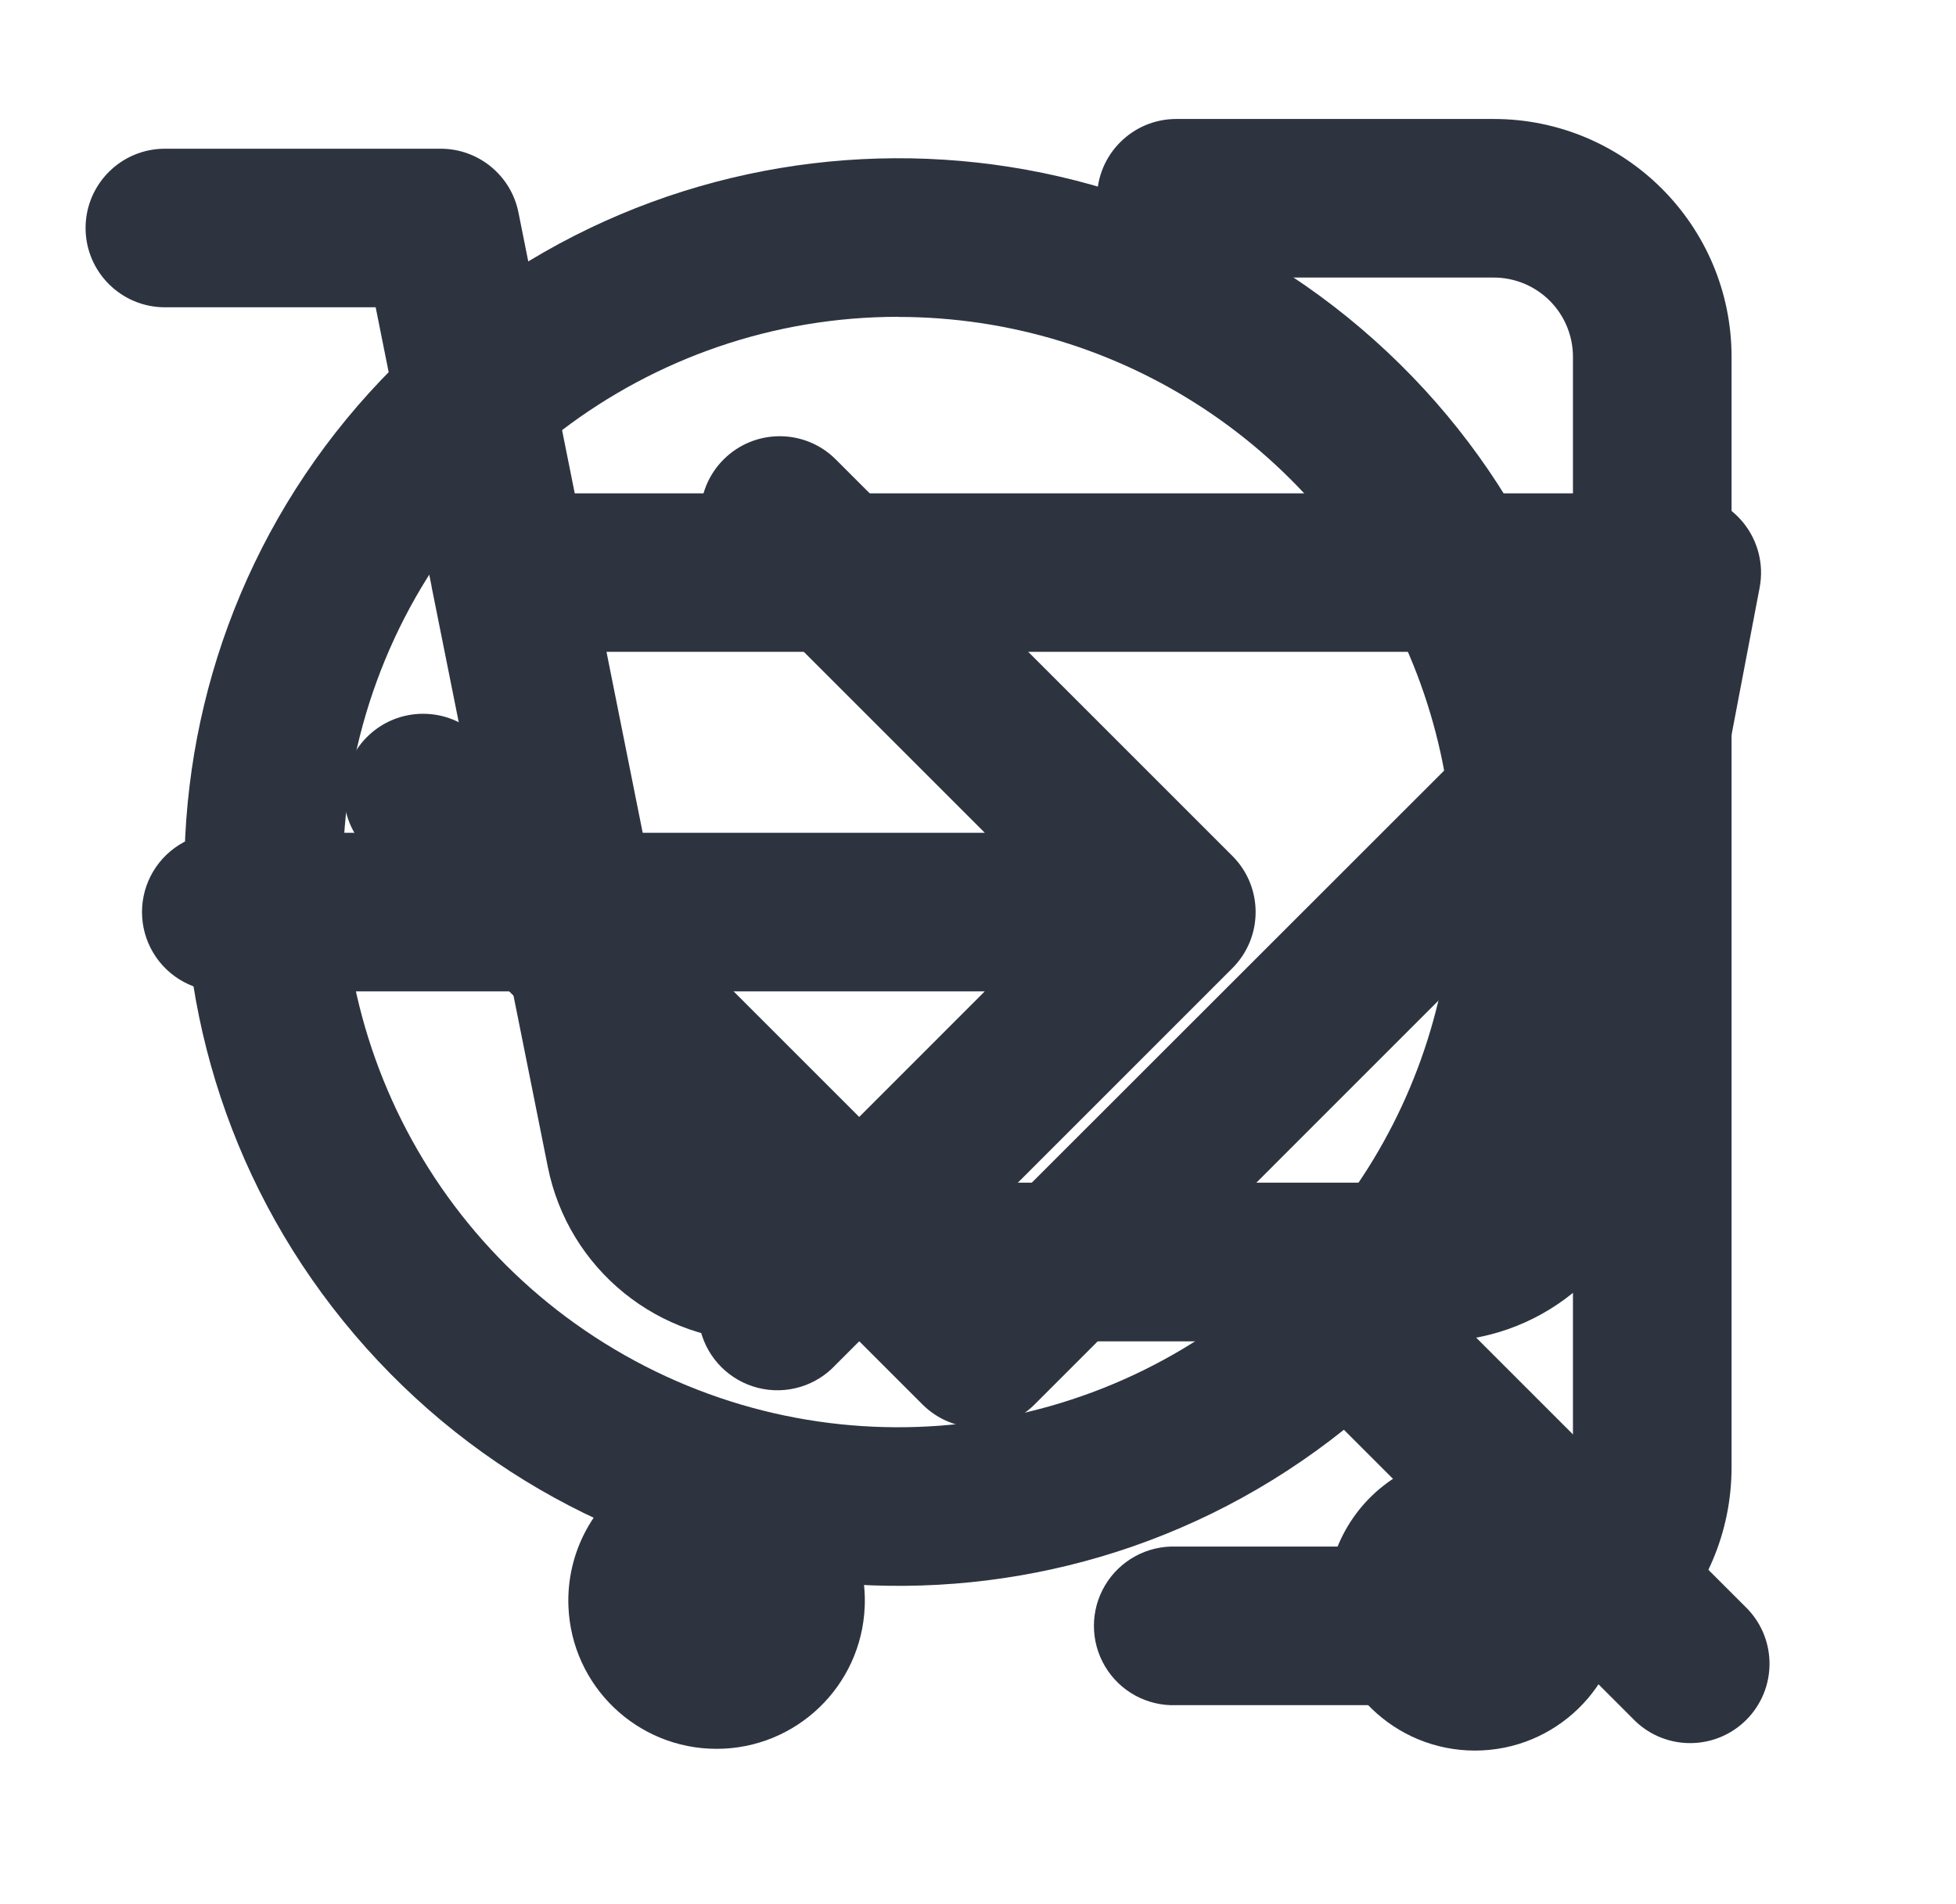
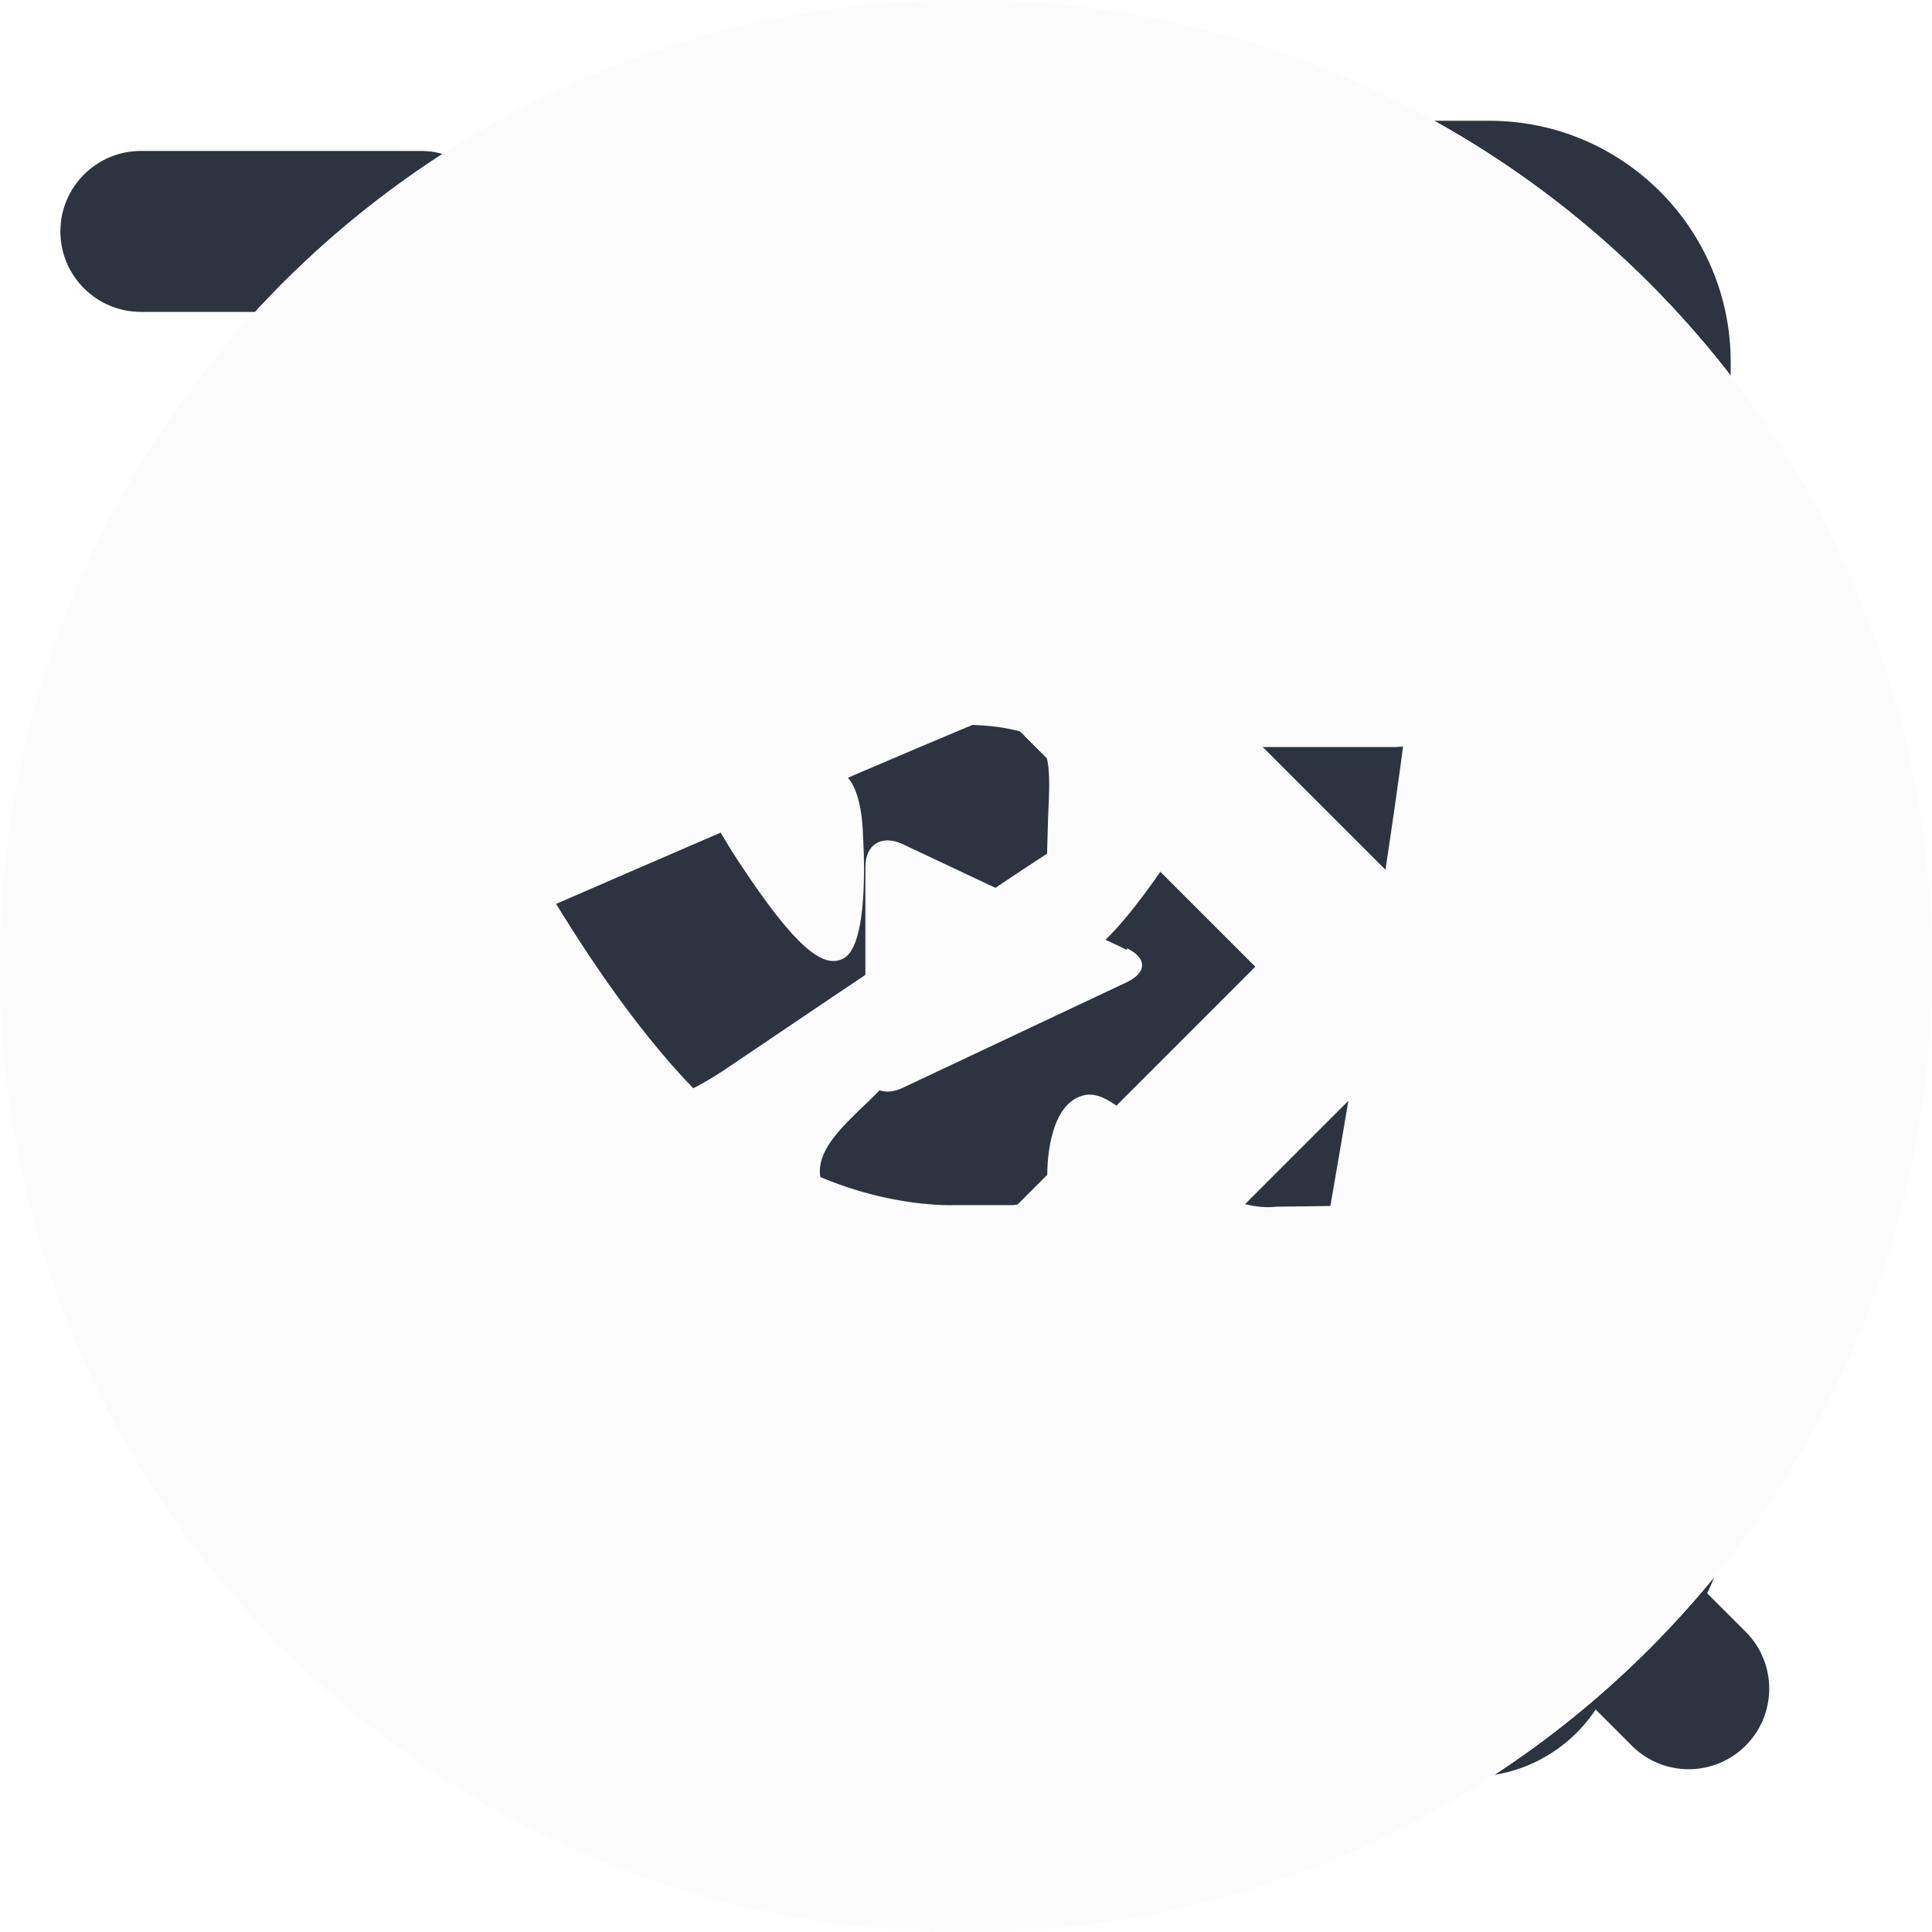
<svg xmlns="http://www.w3.org/2000/svg">
  <style>:root svg:not(:target){display:none}</style>
+   <svg fill="none" viewBox="0 0 16 16" id="footer-navigation-heart">
+     <path d="M13.89 2.994a3.667 3.667 0 0 0-5.186 0l-.706.707-.707-.707a3.667 3.667 0 0 0-5.187 5.187l.707.707 5.187 5.186 5.186-5.186.707-.707a3.667 3.667 0 0 0 0-5.187Z" fill="#2D3440" />
+   </svg>
  <svg fill="none" viewBox="0 0 16 16" id="header-navigation-arrow">
    <path fill-rule="evenodd" clip-rule="evenodd" d="M2.865 6.195a.667.667 0 0 1 .943 0l4.195 4.195L12.2 6.195a.667.667 0 1 1 .942.943l-4.666 4.667a.666.666 0 0 1-.943 0L2.865 7.138a.667.667 0 0 1 0-.943Z" fill="#2D3440" />
  </svg>
  <svg fill="none" viewBox="0 0 16 16" id="header-user-cart">
    <path fill-rule="evenodd" clip-rule="evenodd" d="M.5 1.917a.667.667 0 0 1 .667-.667h2.317a.667.667 0 0 1 .654.536l.473 2.361h9.303a.667.667 0 0 1 .655.792L13.642 9.8l-.001.005a1.826 1.826 0 0 1-1.818 1.47H6.202a1.825 1.825 0 0 1-1.818-1.47l-.968-4.833a.66.66 0 0 1-.01-.053l-.468-2.336H1.167A.667.667 0 0 1 .5 1.917ZM4.878 5.48l.813 4.064a.492.492 0 0 0 .492.397H11.841a.492.492 0 0 0 .492-.395l.775-4.067h-8.23Zm-.32 8.024a1.246 1.246 0 1 1 2.49 0 1.246 1.246 0 0 1-2.49 0Zm6.373 0a1.246 1.246 0 1 1 2.491 0 1.246 1.246 0 0 1-2.491 0Z" fill="#2D3440" />
  </svg>
  <svg fill="none" viewBox="0 0 16 16" id="header-user-login">
    <path fill-rule="evenodd" clip-rule="evenodd" d="M9 1.667A.667.667 0 0 1 9.667 1h2.666a2 2 0 0 1 2 2v9.333a2 2 0 0 1-2 2H9.667a.667.667 0 1 1 0-1.333h2.666a.666.666 0 0 0 .472-.195.666.666 0 0 0 .195-.472V3a.666.666 0 0 0-.667-.667H9.667A.667.667 0 0 1 9 1.667ZM5.862 3.862a.667.667 0 0 1 .943 0l3.333 3.333a.667.667 0 0 1 0 .943l-3.333 3.333a.667.667 0 1 1-.943-.942l2.195-2.196h-6.39a.667.667 0 1 1 0-1.333h6.39L5.862 4.805a.667.667 0 0 1 0-.943Z" fill="#2D3440" />
  </svg>
  <svg fill="none" viewBox="0 0 16 16" id="header-user-search">
    <path fill-rule="evenodd" clip-rule="evenodd" d="M7.33 2.663a4.667 4.667 0 1 0 3.238 8.028.67.67 0 0 1 .123-.123 4.667 4.667 0 0 0-3.36-7.904Zm4.688 8.412a6 6 0 1 0-.943.943l2.45 2.45a.667.667 0 0 0 .943-.943l-2.45-2.45Z" fill="#2D3440" />
  </svg>
+   <svg fill="none" viewBox="0 0 16 16" id="slider-arrow">
+     <path fill-rule="evenodd" clip-rule="evenodd" d="M6.195 2.865a.665.665 0 0 1 .94 0l4.672 4.671a.665.665 0 0 1 0 .94l-4.672 4.672a.665.665 0 1 1-.94-.94l4.201-4.202-4.201-4.2a.665.665 0 0 1 0-.941Z" fill="#FCFCFC" />
+   </svg>
+   <svg fill="none" viewBox="0 0 24 24" id="social-telegram">
+     <path fill-rule="evenodd" clip-rule="evenodd" d="M24 12a12 12 0 1 1-24 0 12 12 0 0 1 24 0ZM12.43 8.86c-1.17.48-3.5 1.49-7 3.01-.57.23-.86.45-.9.67-.04.36.42.5 1.04.7l.27.08c.6.2 1.43.44 1.86.45.39 0 .82-.16 1.3-.48 3.27-2.21 4.96-3.33 5.06-3.35.08-.02.18-.04.25.02.07.07.07.18.06.22-.05.19-1.84 1.86-2.77 2.72a28.24 28.24 0 0 0-.82.79c-.57.54-1 .96.02 1.63.5.32.89.59 1.28.85a88.77 88.77 0 0 0 1.8 1.23c.5.35.95.67 1.5.62.32-.03.65-.33.82-1.23.4-2.13 1.18-6.73 1.36-8.63.01-.16 0-.31-.02-.47a.5.5 0 0 0-.17-.33.78.78 0 0 0-.46-.14c-.46.01-1.15.25-4.48 1.64Z" fill="#FCFCFC" />
+   </svg>
+   <svg fill="none" viewBox="0 0 24 24" id="social-vk">
+     <path fill-rule="evenodd" clip-rule="evenodd" d="M24 12a12 12 0 1 1-24 0 12 12 0 0 1 24 0Zm-11.41 2.97h-.72s-1.58.09-2.98-1.18C7.37 12.4 6.03 9.65 6.03 9.65s-.07-.18 0-.27c.1-.1.36-.1.36-.1l1.72-.01s.16.02.27.1c.1.05.15.17.15.17s.28.61.65 1.17c.71 1.08 1.05 1.32 1.29 1.2.35-.16.25-1.53.25-1.53s0-.5-.18-.71c-.14-.17-.41-.22-.53-.24-.1-.01.06-.2.26-.3.31-.13.86-.13 1.5-.13.5 0 .65.03.84.07.46.1.44.41.41 1.08l-.02.7v.18c-.01.34-.02.73.23.88.13.07.45 0 1.26-1.19.38-.56.66-1.23.66-1.23s.07-.12.16-.17c.1-.05.24-.04.24-.04h1.8s.54-.06.63.15c.1.23-.2.75-.94 1.61-.7.82-1.03 1.12-1 1.38.01.2.23.38.66.72.89.73 1.13 1.1 1.18 1.2l.01.01c.4.58-.44.62-.44.62l-1.6.02s-.34.06-.8-.2a3.94 3.94 0 0 1-.69-.6c-.33-.34-.65-.66-.91-.58-.45.12-.44.96-.44.96s0 .18-.1.28c-.1.1-.32.12-.32.12Z" fill="#FCFCFC" />
+   </svg>
+   <svg fill="none" viewBox="0 0 24 24" id="social-youtube">
+     <path d="m14 11.8-2.8-1.32c-.25-.11-.45.01-.45.29v2.46c0 .28.2.4.45.29L14 12.2c.25-.12.25-.3 0-.42ZM12 0a12 12 0 1 0 0 24 12 12 0 0 0 0-24Zm0 16.88c-6.14 0-6.25-.56-6.25-4.88s.1-4.88 6.25-4.88c6.14 0 6.25.56 6.25 4.88s-.1 4.88-6.25 4.88Z" fill="#FCFCFC" />
+   </svg>
</svg>
